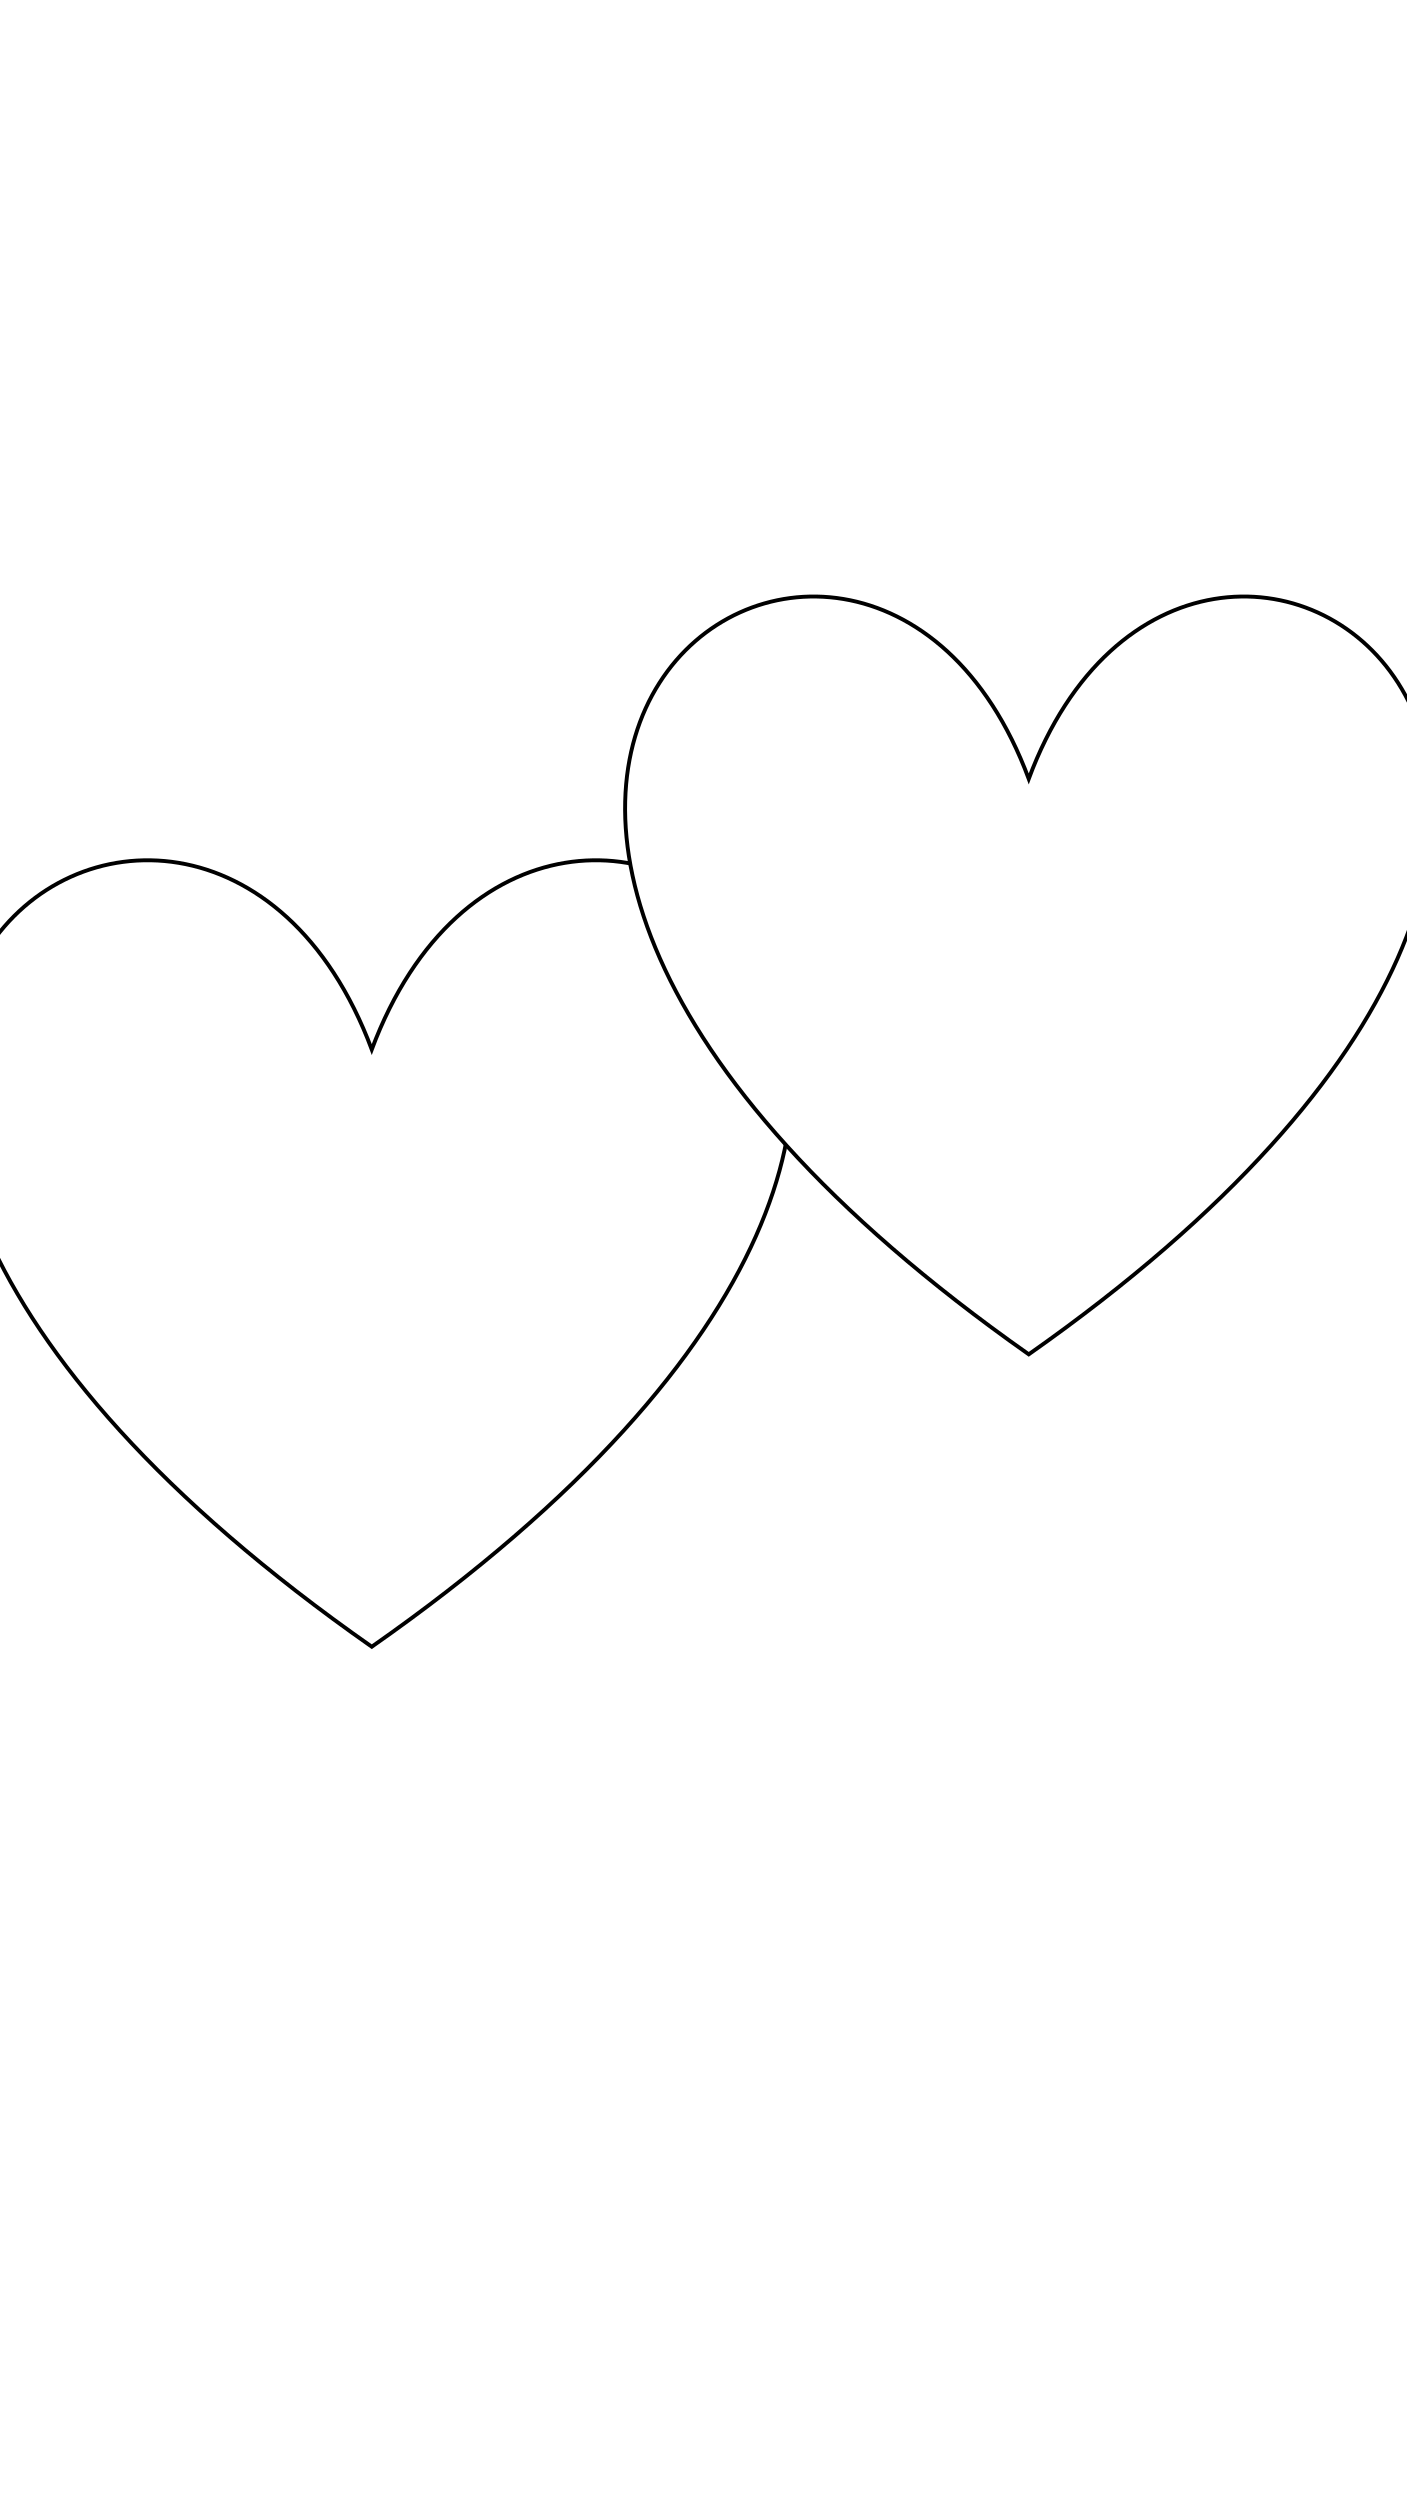
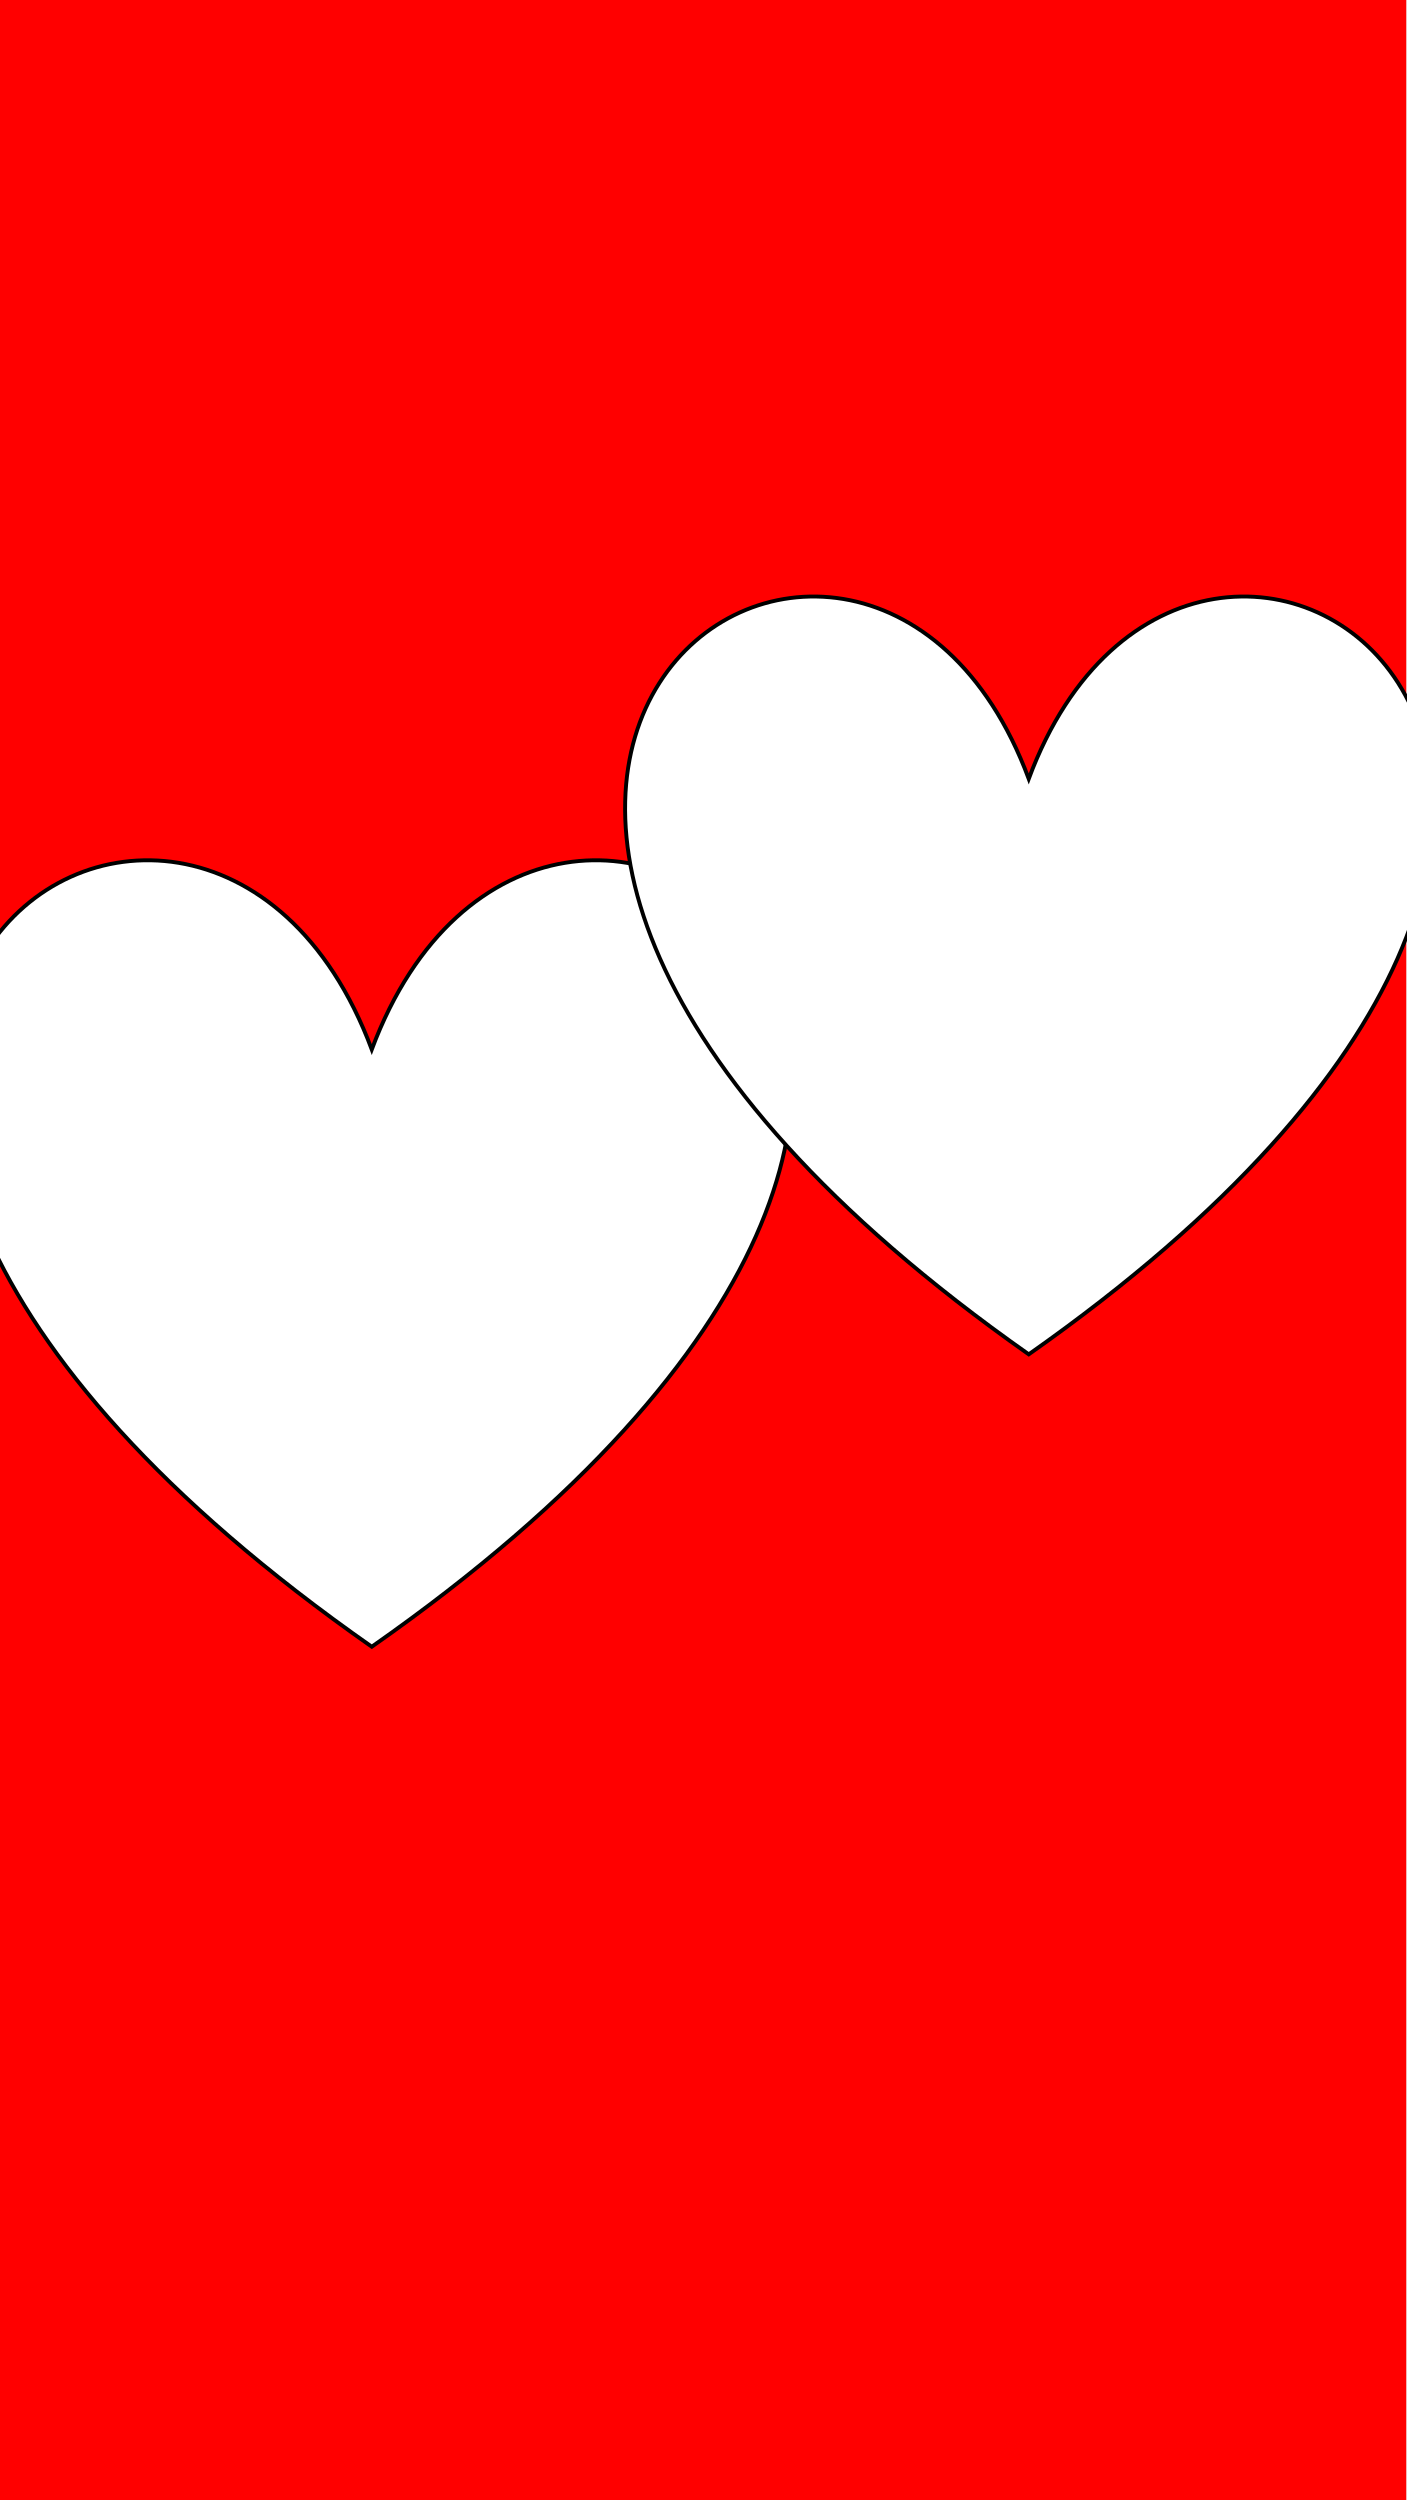
<svg xmlns="http://www.w3.org/2000/svg" width="540" height="960">
  <g>
-     <rect fill="#fff" id="canvas_background" height="962" width="542" y="-1" x="-1" />
+     <rect fill="#f00" id="canvas_background" height="960" width="540" y="0" x="0" />
  </g>
  <g>
    <path stroke="#000" id="svg_4" d="m142.76,403.003c66.586,-178.376 327.471,0 0,229.341c-327.471,-229.341 -66.586,-407.718 0,-229.341z" fill-opacity="null" stroke-opacity="null" stroke-width="1.5" fill="#fff" />
    <path id="svg_5" d="m395.04,299.076c63.906,-171.879 314.291,0 0,220.988c-314.291,-220.988 -63.906,-392.867 0,-220.988z" fill-opacity="null" stroke-opacity="null" stroke-width="1.5" stroke="#000" fill="#fff" />
  </g>
</svg>
